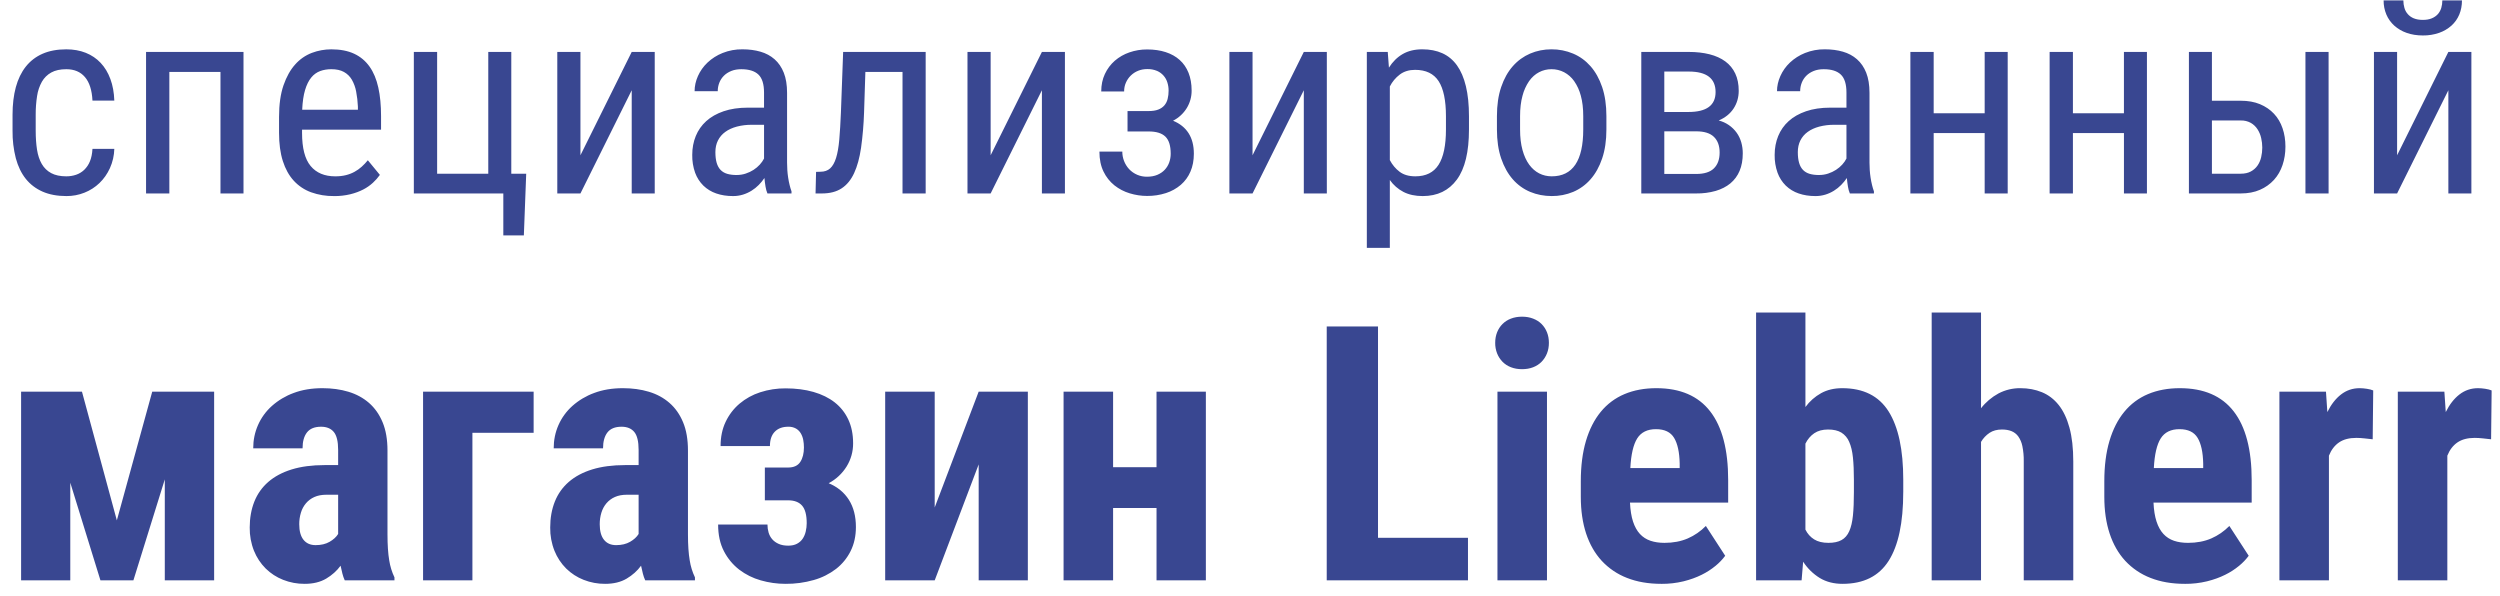
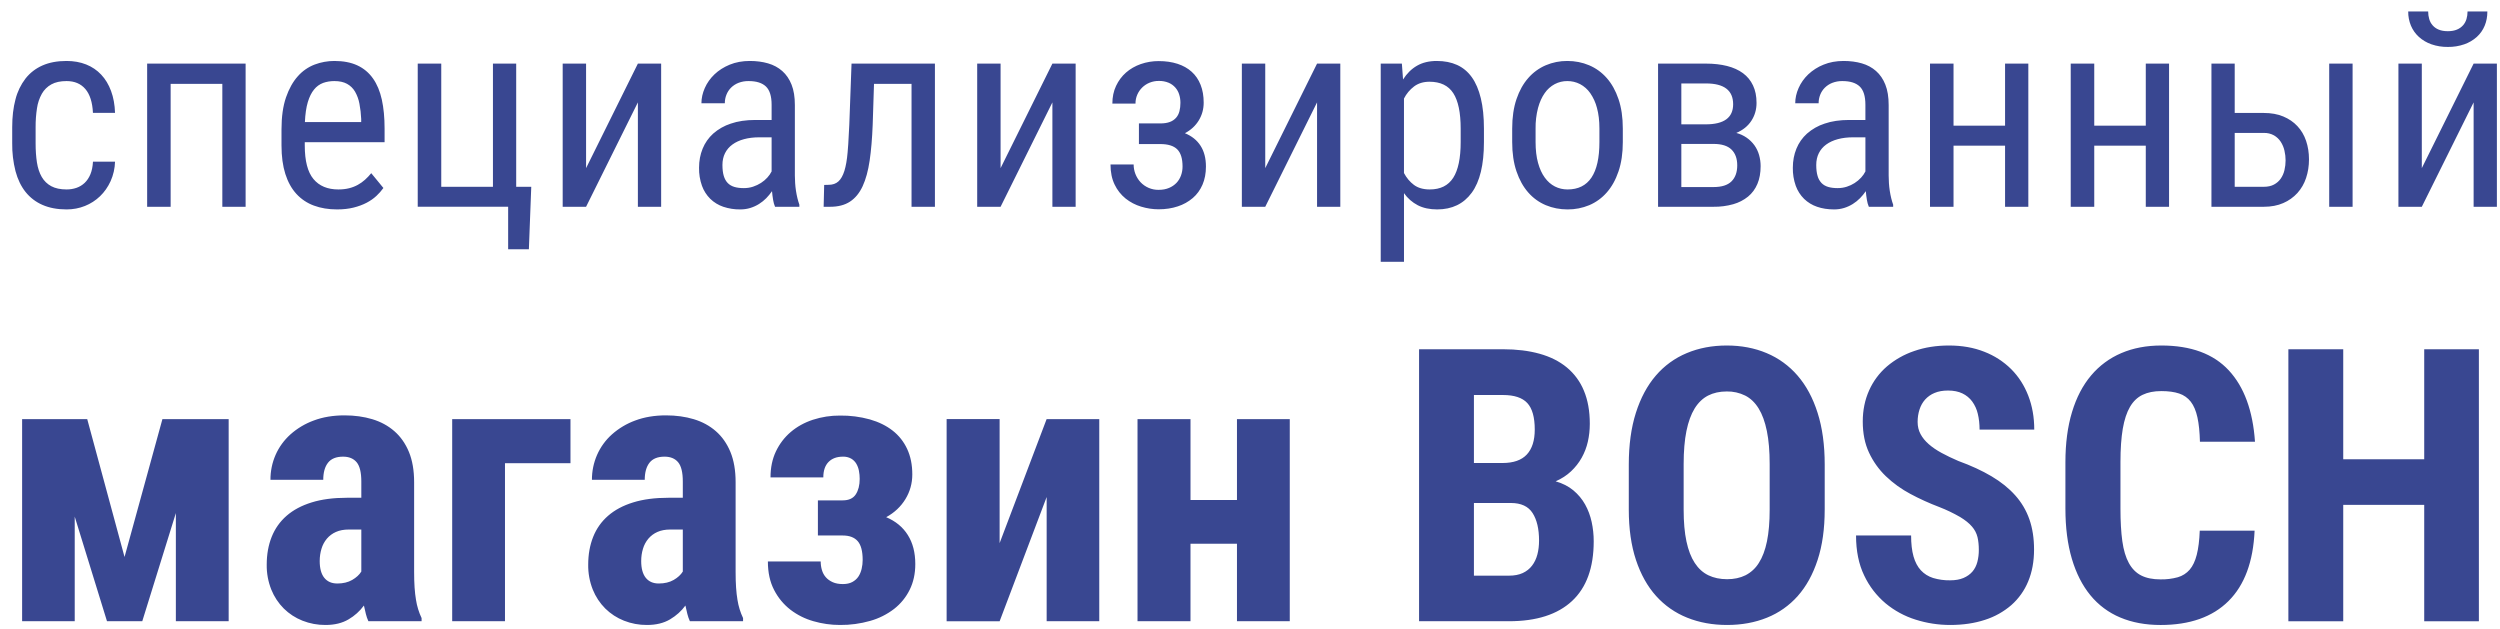
- <svg xmlns="http://www.w3.org/2000/svg" width="168" height="40">
-   <path fill="#394791" d="M4.465 11.849a2 2 0 0 0 .65-.106c.205-.07.387-.18.545-.33a1.64 1.64 0 0 0 .382-.57c.097-.232.154-.512.172-.84h1.468a3.379 3.379 0 0 1-.295 1.296c-.179.39-.413.724-.703 1.002-.29.279-.625.494-1.006.646a3.223 3.223 0 0 1-1.213.229c-.615 0-1.15-.1-1.604-.299-.454-.2-.83-.486-1.13-.861-.298-.375-.521-.835-.668-1.38a7.156 7.156 0 0 1-.22-1.855V7.71c0-.691.074-1.308.22-1.85.147-.542.37-1.002.668-1.38a2.908 2.908 0 0 1 1.125-.866c.452-.199.985-.299 1.6-.299.48 0 .916.078 1.305.233.39.156.724.381 1.002.677.279.296.497.658.655 1.086.158.427.246.91.264 1.45H6.214c-.035-.703-.204-1.23-.506-1.582-.301-.352-.719-.528-1.252-.528-.41 0-.747.074-1.01.22a1.636 1.636 0 0 0-.63.62 2.8 2.8 0 0 0-.324.962 7.802 7.802 0 0 0-.093 1.257v1.072c0 .469.03.892.088 1.27.059.378.166.7.321.967s.366.472.633.615c.267.144.608.216 1.024.216zM16.363 13h-1.547V4.835H11.38V13H9.815V3.49h6.548V13zm6.08.176a4.388 4.388 0 0 1-1.538-.255 2.946 2.946 0 0 1-1.165-.778c-.319-.349-.564-.79-.734-1.323-.17-.533-.254-1.163-.254-1.89V7.859c0-.837.1-1.545.298-2.122.2-.577.462-1.046.787-1.406a2.85 2.85 0 0 1 1.12-.778 3.7 3.7 0 0 1 1.31-.238c.598 0 1.108.099 1.53.295.421.196.767.485 1.037.866.27.38.465.85.588 1.406.124.557.185 1.198.185 1.925v.905h-5.309v.22c0 1.02.192 1.76.576 2.223.384.463.936.695 1.657.695.264 0 .5-.027.712-.08.21-.052.404-.127.58-.224.176-.096.337-.21.483-.342a3.88 3.88 0 0 0 .413-.435l.809.984a3.496 3.496 0 0 1-.466.527 2.94 2.94 0 0 1-.65.453c-.252.132-.54.239-.866.32a4.52 4.52 0 0 1-1.103.124zm-.176-8.526c-.27 0-.518.041-.747.123a1.39 1.39 0 0 0-.602.435c-.173.209-.312.488-.417.84-.106.351-.17.794-.194 1.327h3.744v-.21a6.853 6.853 0 0 0-.118-1.016 2.523 2.523 0 0 0-.29-.795 1.39 1.39 0 0 0-.532-.519c-.223-.123-.504-.185-.844-.185zm5.544-1.16h1.564v8.183h3.437V3.49h1.547v8.183h1.002l-.158 4.148h-1.38V13H27.81V3.49zm14.64 0h1.547V13h-1.547V6.065L39.006 13H37.45V3.49h1.556v6.944l3.445-6.944zM51.572 13a1.93 1.93 0 0 1-.127-.453 6.755 6.755 0 0 1-.075-.584c-.111.164-.239.32-.382.466a2.594 2.594 0 0 1-.484.386 2.48 2.48 0 0 1-.58.264 2.23 2.23 0 0 1-.663.097c-.416 0-.793-.059-1.13-.176a2.305 2.305 0 0 1-.865-.527 2.34 2.34 0 0 1-.554-.866 3.4 3.4 0 0 1-.193-1.2c0-.457.079-.879.237-1.265a2.73 2.73 0 0 1 .703-1.002c.31-.282.7-.503 1.169-.664.469-.161 1.014-.242 1.635-.242h1.08v-1.01c0-.569-.125-.973-.377-1.213-.252-.24-.636-.36-1.152-.36-.252 0-.476.039-.672.118-.196.08-.362.186-.496.32a1.364 1.364 0 0 0-.308.471c-.07.179-.106.368-.106.567h-1.555c0-.34.074-.678.224-1.015.15-.337.363-.639.641-.905a3.222 3.222 0 0 1 1.016-.646 3.479 3.479 0 0 1 1.336-.247c.439 0 .842.053 1.208.159.366.105.683.275.95.51.266.234.472.536.619.905.146.369.22.82.22 1.353v4.685c0 .158.005.325.017.5a5.97 5.97 0 0 0 .154 1.007 4.1 4.1 0 0 0 .127.426V13h-1.617zm-2.074-1.24c.217 0 .422-.031.615-.096.194-.064.37-.148.528-.25.158-.103.297-.22.417-.352.12-.132.215-.268.286-.409V8.386h-.818a3.87 3.87 0 0 0-1.015.123c-.302.082-.56.2-.773.356a1.574 1.574 0 0 0-.492.575c-.115.229-.172.49-.172.783 0 .287.03.528.088.725.059.196.147.354.264.474.117.12.265.207.444.26.178.052.388.079.628.079zm12.707-8.27V13h-1.556V4.835h-2.496l-.088 2.725a22.657 22.657 0 0 1-.202 2.373c-.1.68-.255 1.246-.466 1.7-.21.454-.49.796-.84 1.024-.348.229-.789.343-1.322.343h-.43l.035-1.45.298-.009c.264 0 .48-.075.646-.224.167-.15.3-.384.4-.703.1-.32.172-.731.216-1.235.044-.504.08-1.11.11-1.82l.149-4.069h5.546zm7.811 0h1.547V13h-1.547V6.065L66.571 13h-1.556V3.49h1.556v6.944l3.445-6.944zm10.062 2.593c0 .428-.109.82-.326 1.178a2.322 2.322 0 0 1-.923.852c.458.188.805.466 1.042.835.237.37.356.83.356 1.38 0 .451-.076.853-.229 1.204a2.432 2.432 0 0 1-.646.888 2.92 2.92 0 0 1-.997.554 4.01 4.01 0 0 1-1.275.193c-.392 0-.78-.059-1.164-.176a3.076 3.076 0 0 1-1.028-.536 2.66 2.66 0 0 1-.73-.923c-.184-.375-.277-.823-.277-1.345h1.538a1.733 1.733 0 0 0 .453 1.174 1.62 1.62 0 0 0 1.208.514c.264 0 .496-.042.695-.127.199-.085.365-.198.496-.339.132-.14.232-.305.3-.492.067-.188.1-.384.1-.589 0-.533-.118-.915-.356-1.147-.237-.231-.61-.347-1.12-.347H75.77V7.463h1.424c.252 0 .463-.032.633-.097.17-.064.307-.157.413-.277.105-.12.18-.265.224-.435a2.24 2.24 0 0 0 .066-.562c0-.188-.027-.368-.08-.54a1.24 1.24 0 0 0-.694-.787 1.62 1.62 0 0 0-.668-.123c-.217 0-.419.038-.606.114a1.506 1.506 0 0 0-.822.8c-.08.181-.119.378-.119.589h-1.538c0-.434.082-.825.246-1.174.164-.348.386-.644.664-.888a2.97 2.97 0 0 1 .98-.562 3.578 3.578 0 0 1 1.195-.198c.463 0 .88.06 1.248.18.37.12.683.296.94.528.259.231.456.52.594.865.138.346.207.742.207 1.187zm7.538-2.593h1.547V13h-1.547V6.065L84.171 13h-1.556V3.49h1.556v6.944l3.445-6.944zm11.099 5.212c0 1.506-.271 2.628-.813 3.366-.542.739-1.308 1.108-2.298 1.108-.499 0-.928-.093-1.288-.277a2.557 2.557 0 0 1-.919-.804v4.561h-1.546V3.49h1.406l.079 1.055c.252-.399.561-.703.927-.914.366-.211.804-.317 1.314-.317s.96.088 1.35.264c.389.176.716.447.98.813.263.366.464.834.601 1.402.138.568.207 1.242.207 2.021v.888zm-1.547-.888c0-1.066-.164-1.853-.492-2.36-.328-.506-.856-.76-1.582-.76-.405 0-.746.104-1.024.312a2.316 2.316 0 0 0-.673.805v4.948c.17.322.39.584.66.786.27.203.62.304 1.054.304.71 0 1.23-.258 1.56-.774.331-.515.497-1.306.497-2.373v-.888zm3.426-.008c0-.744.095-1.396.285-1.956.19-.56.451-1.027.782-1.402s.72-.657 1.165-.848c.445-.19.923-.286 1.433-.286a3.7 3.7 0 0 1 1.45.286c.451.19.842.473 1.173.848.331.375.592.843.782 1.402.19.56.286 1.212.286 1.956v.896c0 .738-.095 1.387-.286 1.947-.19.56-.45 1.027-.782 1.402a3.19 3.19 0 0 1-1.164.844 3.676 3.676 0 0 1-1.442.28c-.515 0-.997-.093-1.446-.28a3.181 3.181 0 0 1-1.169-.844c-.33-.375-.591-.843-.782-1.402-.19-.56-.285-1.209-.285-1.947v-.896zm1.555.896c0 .527.054.987.163 1.38.108.393.258.72.448.98s.415.457.672.589c.258.132.54.198.844.198 1.412 0 2.118-1.05 2.118-3.147v-.896c0-.522-.054-.979-.162-1.371a3.059 3.059 0 0 0-.449-.985 1.924 1.924 0 0 0-.676-.597 1.82 1.82 0 0 0-.848-.203c-.3 0-.578.068-.835.203-.258.134-.48.334-.668.597a3.12 3.12 0 0 0-.444.985c-.109.392-.163.85-.163 1.37v.897zM110.295 13V3.49h3.19c.516 0 .981.053 1.397.158.416.106.77.266 1.06.48.29.213.512.484.667.812.156.329.233.715.233 1.16 0 .44-.114.836-.342 1.187-.229.352-.563.621-1.002.809a2.142 2.142 0 0 1 1.208.826c.138.193.24.409.308.646.067.237.1.482.1.734 0 .45-.07.845-.214 1.182a2.18 2.18 0 0 1-.62.84c-.27.222-.598.39-.984.505a4.62 4.62 0 0 1-1.31.171h-3.691zm1.546-4.175v2.865h2.145c.539 0 .936-.126 1.19-.377.256-.252.383-.607.383-1.064 0-.451-.127-.801-.382-1.05-.255-.25-.652-.374-1.191-.374h-2.145zm0-1.3h1.626c1.213 0 1.82-.446 1.82-1.337 0-.92-.6-1.38-1.802-1.38h-1.644v2.716zM124.311 13a1.93 1.93 0 0 1-.128-.453 6.755 6.755 0 0 1-.074-.584c-.112.164-.239.32-.383.466a2.594 2.594 0 0 1-.483.386 2.48 2.48 0 0 1-.58.264 2.23 2.23 0 0 1-.664.097c-.416 0-.792-.059-1.129-.176a2.305 2.305 0 0 1-.866-.527 2.34 2.34 0 0 1-.553-.866 3.4 3.4 0 0 1-.194-1.2c0-.457.08-.879.238-1.265a2.73 2.73 0 0 1 .703-1.002c.31-.282.7-.503 1.169-.664.468-.161 1.013-.242 1.634-.242h1.081v-1.01c0-.569-.126-.973-.378-1.213-.251-.24-.635-.36-1.15-.36-.253 0-.477.039-.673.118-.197.08-.362.186-.497.32a1.364 1.364 0 0 0-.307.471c-.07.179-.106.368-.106.567h-1.556c0-.34.075-.678.225-1.015a2.83 2.83 0 0 1 .641-.905 3.222 3.222 0 0 1 1.015-.646 3.479 3.479 0 0 1 1.336-.247c.44 0 .843.053 1.209.159.366.105.682.275.949.51.267.234.473.536.62.905.146.369.22.82.22 1.353v4.685c0 .158.005.325.017.5a5.97 5.97 0 0 0 .154 1.007 4.1 4.1 0 0 0 .127.426V13h-1.617zm-2.074-1.24c.217 0 .422-.031.615-.096.193-.064.37-.148.527-.25.159-.103.298-.22.418-.352.12-.132.215-.268.285-.409V8.386h-.817a3.87 3.87 0 0 0-1.015.123c-.302.082-.56.2-.774.356a1.574 1.574 0 0 0-.492.575c-.114.229-.171.49-.171.783 0 .287.03.528.088.725.058.196.146.354.263.474.118.12.266.207.444.26.179.052.388.079.629.079zm12.68 1.24h-1.547V8.94h-3.427V13h-1.565V3.49h1.565v4.122h3.427V3.49h1.547V13zm9.358 0h-1.546V8.94H139.3V13h-1.565V3.49h1.565v4.122h3.428V3.49h1.546V13zm4.366-6.231h1.934c.492 0 .924.077 1.296.232.372.156.686.37.94.642.256.273.448.598.576.976.13.378.194.79.194 1.235 0 .439-.065.85-.194 1.234-.128.384-.32.717-.575.998a2.744 2.744 0 0 1-.94.668c-.373.164-.805.246-1.297.246h-3.48V3.49h1.546v3.28zm7.84 6.231h-1.555V3.49h1.555V13zm-7.84-4.904v3.577h1.934c.27 0 .497-.05.681-.15.185-.1.334-.231.448-.395.115-.164.197-.352.246-.563a2.82 2.82 0 0 0 0-1.292 1.817 1.817 0 0 0-.246-.588 1.33 1.33 0 0 0-.448-.427 1.325 1.325 0 0 0-.681-.162h-1.934zM164.53 3.49h1.547V13h-1.547V6.065L161.085 13h-1.556V3.49h1.556v6.944l3.445-6.944zm.914-3.463c0 .346-.06.662-.18.95-.12.287-.295.534-.523.742a2.48 2.48 0 0 1-.83.488 3.22 3.22 0 0 1-1.095.176c-.404 0-.769-.059-1.094-.176a2.452 2.452 0 0 1-.83-.488 2.123 2.123 0 0 1-.528-.742 2.385 2.385 0 0 1-.185-.95h1.327c0 .176.024.343.07.501a1.062 1.062 0 0 0 .628.703c.168.07.372.106.612.106.234 0 .435-.035.602-.106.167-.07.303-.165.409-.285.105-.12.181-.26.228-.418.047-.158.07-.325.07-.5h1.319zM7.852 34.97l2.378-8.649h4.16V39h-3.316v-6.785L8.964 39H6.75l-2.027-6.563V39H1.418V26.32h4.09l2.344 8.649zM23.168 39a2.536 2.536 0 0 1-.158-.451 12.168 12.168 0 0 1-.123-.533c-.25.343-.573.632-.967.867-.395.234-.877.351-1.447.351a3.86 3.86 0 0 1-1.448-.27 3.483 3.483 0 0 1-1.171-.76 3.549 3.549 0 0 1-.786-1.19 4.075 4.075 0 0 1-.287-1.565c0-.64.104-1.22.31-1.74.208-.52.52-.961.938-1.324.418-.364.942-.643 1.57-.838.63-.195 1.37-.293 2.221-.293h.903v-1.02c0-.57-.098-.972-.293-1.207-.196-.234-.48-.351-.856-.351-.43 0-.744.127-.943.38-.2.255-.299.612-.299 1.073h-3.316c0-.555.107-1.076.322-1.565a3.75 3.75 0 0 1 .932-1.283 4.548 4.548 0 0 1 1.464-.873c.57-.215 1.215-.322 1.934-.322.633 0 1.215.08 1.746.24.531.16.992.41 1.383.75.39.34.695.774.914 1.301.219.527.328 1.162.328 1.904v5.625c0 .367.01.694.03.979.019.285.048.543.087.773a4.137 4.137 0 0 0 .352 1.143V39h-3.34zm-1.957-2.367c.367 0 .68-.074.937-.223.258-.148.45-.324.575-.527v-2.637h-.785c-.313 0-.583.05-.81.152a1.581 1.581 0 0 0-.567.422 1.75 1.75 0 0 0-.34.633 2.6 2.6 0 0 0-.112.774c0 .46.096.81.287 1.048.192.239.463.358.815.358zm14.648-7.547h-4.113V39H28.43V26.32h7.43v2.766zM43.36 39a2.536 2.536 0 0 1-.158-.451 12.17 12.17 0 0 1-.123-.533c-.25.343-.572.632-.967.867-.394.234-.877.351-1.447.351a3.86 3.86 0 0 1-1.447-.27 3.488 3.488 0 0 1-1.172-.76 3.549 3.549 0 0 1-.785-1.19 4.074 4.074 0 0 1-.287-1.565c0-.64.103-1.22.31-1.74.207-.52.52-.961.938-1.324.418-.364.941-.643 1.57-.838.629-.195 1.37-.293 2.22-.293h.903v-1.02c0-.57-.098-.972-.293-1.207-.195-.234-.48-.351-.855-.351-.43 0-.745.127-.944.38-.199.255-.299.612-.299 1.073h-3.316c0-.555.107-1.076.322-1.565a3.75 3.75 0 0 1 .932-1.283 4.548 4.548 0 0 1 1.465-.873c.57-.215 1.215-.322 1.933-.322.633 0 1.215.08 1.746.24.532.16.993.41 1.383.75s.696.774.914 1.301c.22.527.328 1.162.328 1.904v5.625c0 .367.01.694.03.979.02.285.049.543.088.773a4.137 4.137 0 0 0 .352 1.143V39h-3.34zm-1.957-2.367c.368 0 .68-.074.938-.223.258-.148.45-.324.574-.527v-2.637h-.785c-.313 0-.582.05-.809.152a1.581 1.581 0 0 0-.568.422c-.152.18-.266.39-.34.633-.074.242-.111.5-.111.774 0 .46.095.81.287 1.048.191.239.463.358.814.358zm11.555-5.215c.383 0 .656-.125.82-.375.164-.25.246-.574.246-.973 0-.172-.015-.34-.046-.504a1.38 1.38 0 0 0-.164-.445.91.91 0 0 0-.323-.322 1 1 0 0 0-.521-.123c-.383 0-.684.111-.903.334-.218.222-.328.545-.328.967h-3.316c0-.61.113-1.153.34-1.63.226-.476.537-.882.931-1.218a4.105 4.105 0 0 1 1.389-.768 5.414 5.414 0 0 1 1.711-.263c.687 0 1.31.08 1.87.24.558.16 1.034.394 1.429.703.394.309.699.693.914 1.154.215.461.322.992.322 1.594a2.92 2.92 0 0 1-.433 1.553 3.15 3.15 0 0 1-1.208 1.13c.594.25 1.047.624 1.36 1.12.312.496.469 1.103.469 1.822 0 .602-.118 1.139-.352 1.611a3.47 3.47 0 0 1-.978 1.202 4.434 4.434 0 0 1-1.5.75 6.7 6.7 0 0 1-1.905.257A5.967 5.967 0 0 1 51.123 39a4.301 4.301 0 0 1-1.447-.72 3.695 3.695 0 0 1-1.026-1.237c-.261-.5-.392-1.098-.392-1.793h3.316c0 .188.026.367.076.54.051.17.133.321.246.45.114.13.258.233.434.31.176.079.389.118.639.118.234 0 .431-.043.592-.129.16-.086.287-.2.38-.34.094-.14.163-.303.205-.486.043-.184.065-.37.065-.557 0-.547-.104-.94-.31-1.177-.208-.239-.522-.358-.944-.358h-1.559v-2.203h1.559zm12.809-5.098h3.304V39h-3.304v-7.793L62.812 39h-3.328V26.32h3.328v7.782l2.954-7.782zM81.036 39h-3.317v-4.863H74.8V39h-3.328V26.32H74.8v5.075h2.918V26.32h3.316V39zm11.566-2.86h6.046V39h-9.492V21.937h3.446v14.204zM103.957 39h-3.328V26.32h3.328V39zm-3.48-15.96c0-.259.043-.495.128-.71.086-.215.207-.4.364-.557a1.61 1.61 0 0 1 .568-.363c.223-.086.47-.129.744-.129s.522.043.744.13c.223.085.412.206.569.362.156.157.277.342.363.557.086.215.129.451.129.71 0 .257-.043.493-.129.708a1.7 1.7 0 0 1-.363.563c-.157.16-.346.283-.569.369-.222.086-.47.129-.744.129-.273 0-.521-.043-.744-.13a1.574 1.574 0 0 1-.568-.368 1.7 1.7 0 0 1-.364-.563 1.892 1.892 0 0 1-.128-.709zm11.168 16.194c-.868 0-1.637-.132-2.31-.398a4.547 4.547 0 0 1-1.698-1.148c-.461-.5-.81-1.112-1.05-1.834-.237-.723-.357-1.545-.357-2.467v-1.043c0-1.032.116-1.936.346-2.713.23-.777.563-1.43.996-1.957a4.098 4.098 0 0 1 1.594-1.19c.629-.265 1.342-.398 2.139-.398 1.61 0 2.816.52 3.62 1.559.805 1.039 1.208 2.578 1.208 4.617v1.511h-6.598c.024.508.092.934.205 1.278.114.344.268.62.463.832.195.21.432.363.71.457.276.094.59.14.942.14.586 0 1.108-.1 1.565-.298a3.84 3.84 0 0 0 1.213-.838l1.3 2.004a3.812 3.812 0 0 1-.644.673 4.78 4.78 0 0 1-.937.604c-.36.18-.766.326-1.22.44a6.13 6.13 0 0 1-1.487.17zm-.364-10.394c-.578 0-.998.207-1.26.62-.261.415-.416 1.08-.462 1.993h3.316v-.305c-.016-.757-.14-1.332-.375-1.722-.234-.39-.64-.586-1.219-.586zm16.617 4.23c0 2.055-.328 3.596-.984 4.623-.656 1.028-1.687 1.541-3.094 1.541-.586 0-1.095-.13-1.529-.392a3.556 3.556 0 0 1-1.12-1.096L121.067 39h-3.058V21h3.316v6.352a3.27 3.27 0 0 1 1.055-.932c.406-.223.879-.334 1.418-.334 1.422 0 2.46.521 3.117 1.564.656 1.043.984 2.573.984 4.588v.832zm-3.316-.832c0-.57-.021-1.066-.064-1.488-.043-.422-.127-.773-.252-1.055a1.34 1.34 0 0 0-.528-.627c-.226-.136-.523-.205-.89-.205-.375 0-.686.084-.932.252-.246.168-.443.4-.592.698v5.777c.14.281.336.5.586.656.25.156.57.234.961.234.36 0 .652-.062.879-.187.227-.125.4-.324.521-.598.122-.273.204-.625.247-1.054.043-.43.064-.953.064-1.57v-.833zm8.543-4.804a3.78 3.78 0 0 1 1.178-.997 3.087 3.087 0 0 1 1.47-.351c.524 0 1.004.09 1.442.27.437.18.812.464 1.125.855.312.39.555.898.726 1.523.172.625.258 1.387.258 2.286V39h-3.328v-8.004a4.67 4.67 0 0 0-.094-1.02 1.699 1.699 0 0 0-.28-.656 1.05 1.05 0 0 0-.458-.351c-.18-.07-.39-.106-.633-.106-.328 0-.605.074-.832.223a1.874 1.874 0 0 0-.574.61V39h-3.316V21h3.316v6.434zm13.7 11.8c-.868 0-1.637-.132-2.31-.398a4.547 4.547 0 0 1-1.699-1.148c-.46-.5-.81-1.112-1.048-1.834-.239-.723-.358-1.545-.358-2.467v-1.043c0-1.032.115-1.936.346-2.713.23-.777.562-1.43.996-1.957a4.098 4.098 0 0 1 1.594-1.19c.629-.265 1.341-.398 2.138-.398 1.61 0 2.817.52 3.621 1.559.805 1.039 1.208 2.578 1.208 4.617v1.511h-6.598c.023.508.092.934.205 1.278.113.344.267.62.463.832.195.21.431.363.709.457.277.094.592.14.943.14.586 0 1.108-.1 1.565-.298.457-.2.86-.479 1.213-.838l1.3 2.004a3.812 3.812 0 0 1-.644.673 4.78 4.78 0 0 1-.938.604c-.36.18-.765.326-1.219.44a6.13 6.13 0 0 1-1.488.17zm-.364-10.394c-.578 0-.998.207-1.26.62-.262.415-.416 1.08-.463 1.993h3.317v-.305c-.016-.757-.14-1.332-.375-1.722-.235-.39-.64-.586-1.22-.586zm12.984.68l-.545-.06a5.234 5.234 0 0 0-.556-.034c-.477 0-.864.101-1.16.304-.297.204-.524.5-.68.891V39h-3.328V26.32h3.129l.093 1.371c.25-.507.557-.902.92-1.183.364-.281.78-.422 1.248-.422.149 0 .311.014.487.041.176.027.318.064.427.111l-.035 3.282zm7.957 0l-.545-.06a5.234 5.234 0 0 0-.556-.034c-.477 0-.863.101-1.16.304-.297.204-.524.5-.68.891V39h-3.328V26.32h3.129l.093 1.371c.25-.507.557-.902.92-1.183.364-.281.78-.422 1.248-.422.149 0 .311.014.487.041.176.027.318.064.428.111l-.036 3.282z" />
+ <svg xmlns="http://www.w3.org/2000/svg" width="163" height="41">
+   <path fill="#394791" d="M4.347 12.352c.224 0 .437-.035.638-.104.2-.069.379-.177.534-.323.155-.147.28-.334.375-.561.095-.227.15-.502.168-.824H7.5a3.32 3.32 0 0 1-.289 1.272c-.175.383-.405.71-.69.984a3.042 3.042 0 0 1-.986.634c-.373.15-.77.224-1.189.224-.603 0-1.127-.097-1.573-.293a2.862 2.862 0 0 1-1.107-.845c-.293-.368-.511-.82-.655-1.355a7.033 7.033 0 0 1-.215-1.82V8.288c0-.678.072-1.284.215-1.816a3.72 3.72 0 0 1 .655-1.354c.293-.371.66-.654 1.103-.85.443-.196.965-.293 1.569-.293.47 0 .897.076 1.28.228.381.153.709.374.981.665.273.29.487.645.642 1.065.156.42.242.894.259 1.424H6.06c-.034-.69-.199-1.208-.495-1.553-.295-.345-.705-.518-1.227-.518-.403 0-.733.072-.991.216a1.605 1.605 0 0 0-.617.608 2.75 2.75 0 0 0-.318.945 7.7 7.7 0 0 0-.09 1.233v1.053c0 .46.028.875.085 1.246.058.371.163.688.315.95.152.261.359.462.62.603.262.141.596.212 1.004.212zm11.666 1.13h-1.517V5.467h-3.37v8.015H9.594V4.147h6.42v9.335zm5.96.172c-.557 0-1.06-.083-1.508-.25a2.888 2.888 0 0 1-1.141-.763c-.313-.343-.553-.775-.72-1.299-.166-.523-.25-1.141-.25-1.855V8.435c0-.823.098-1.517.293-2.084.196-.566.453-1.026.772-1.38a2.789 2.789 0 0 1 1.098-.763 3.624 3.624 0 0 1 1.284-.233c.586 0 1.086.096 1.5.289.413.192.752.476 1.016.85.265.373.457.833.578 1.38.12.546.18 1.176.18 1.89v.888h-5.204v.215c0 1.001.188 1.729.564 2.183.377.455.918.682 1.625.682.258 0 .49-.026.698-.078a2.37 2.37 0 0 0 .568-.22c.173-.095.33-.207.474-.336a3.82 3.82 0 0 0 .405-.427l.793.966a3.43 3.43 0 0 1-.457.517c-.178.167-.39.315-.637.445s-.53.234-.85.315c-.318.08-.678.12-1.08.12zm-.172-8.368c-.264 0-.508.04-.732.12a1.367 1.367 0 0 0-.59.428c-.17.204-.306.479-.41.824-.103.345-.166.779-.19 1.302h3.671v-.207a6.735 6.735 0 0 0-.116-.996 2.478 2.478 0 0 0-.284-.78 1.364 1.364 0 0 0-.522-.51c-.218-.12-.494-.181-.827-.181zm5.435-1.139h1.534v8.032h3.37V4.147h1.516v8.032h.982l-.155 4.072h-1.352v-2.77h-5.895V4.148zm14.354 0h1.517v9.335H41.59V6.675l-3.378 6.807h-1.525V4.147h1.525v6.816l3.378-6.816zm8.943 9.335a1.896 1.896 0 0 1-.125-.444 6.638 6.638 0 0 1-.073-.574 3.3 3.3 0 0 1-.375.457c-.141.144-.299.27-.474.38a2.43 2.43 0 0 1-.569.259c-.204.063-.42.094-.65.094a3.36 3.36 0 0 1-1.108-.172 2.26 2.26 0 0 1-.849-.518 2.298 2.298 0 0 1-.542-.85 3.342 3.342 0 0 1-.19-1.177c0-.449.078-.863.233-1.242a2.68 2.68 0 0 1 .689-.984 3.26 3.26 0 0 1 1.146-.651c.46-.159.994-.238 1.603-.238h1.06V6.83c0-.558-.124-.954-.37-1.19-.248-.236-.624-.354-1.13-.354a1.75 1.75 0 0 0-.659.116 1.439 1.439 0 0 0-.487.315 1.339 1.339 0 0 0-.301.462c-.07.175-.104.36-.104.556h-1.525c0-.333.073-.665.22-.996.146-.33.356-.627.629-.889.273-.261.605-.473.995-.634.39-.16.827-.241 1.31-.241.43 0 .826.051 1.185.155.359.103.67.27.93.5.262.23.464.527.608.889.144.362.215.805.215 1.329v4.598c0 .155.006.319.018.492a5.867 5.867 0 0 0 .15.987c.038.153.08.292.125.419v.138h-1.585zm-2.034-1.217c.213 0 .414-.031.603-.094.19-.064.362-.146.517-.246.156-.101.292-.216.41-.345a1.78 1.78 0 0 0 .28-.402V8.953h-.802c-.367 0-.699.04-.995.12-.296.08-.549.197-.758.35-.21.152-.37.34-.483.565-.112.224-.168.48-.168.768 0 .281.029.519.086.711.058.193.144.348.259.466.115.118.26.203.435.255.175.052.38.077.616.077zm12.458-8.118v9.335h-1.525V5.467h-2.447l-.086 2.675c-.035.885-.1 1.662-.198 2.329-.098.667-.25 1.224-.457 1.67-.207.445-.481.78-.823 1.004-.342.225-.774.337-1.297.337h-.422l.034-1.424.293-.008c.259 0 .47-.074.634-.22.163-.147.294-.377.392-.69.097-.314.168-.718.21-1.213l.041-.528c.026-.374.048-.793.068-1.257l.146-3.995h5.437zm7.659 0h1.516v9.335h-1.516V6.675l-3.378 6.807h-1.525V4.147h1.525v6.816l3.378-6.816zm9.864 2.545c0 .42-.106.805-.318 1.156-.213.351-.515.63-.905.837.448.184.788.457 1.02.82.234.362.35.814.35 1.354 0 .443-.075.837-.224 1.182-.15.345-.36.636-.634.871a2.862 2.862 0 0 1-.978.544c-.379.127-.795.19-1.25.19-.384 0-.765-.058-1.14-.173a3.015 3.015 0 0 1-1.009-.526 2.61 2.61 0 0 1-.715-.906c-.181-.368-.272-.808-.272-1.32h1.508a1.703 1.703 0 0 0 .444 1.152 1.588 1.588 0 0 0 1.185.505c.258 0 .485-.042.68-.126a1.42 1.42 0 0 0 .488-.332c.129-.138.226-.299.293-.483a1.7 1.7 0 0 0 .099-.578c0-.523-.117-.898-.35-1.126-.232-.227-.598-.34-1.098-.34h-1.396V8.047h1.396c.247 0 .454-.032.62-.095a.998.998 0 0 0 .405-.272c.104-.118.177-.26.22-.427.043-.167.065-.35.065-.552 0-.184-.026-.361-.078-.53a1.215 1.215 0 0 0-.68-.772 1.586 1.586 0 0 0-.655-.122 1.56 1.56 0 0 0-.595.113 1.476 1.476 0 0 0-.806.785 1.433 1.433 0 0 0-.116.578h-1.508c0-.426.08-.81.241-1.152.161-.342.378-.633.65-.871.274-.24.594-.423.962-.553a3.51 3.51 0 0 1 1.172-.194c.453 0 .861.06 1.223.177.362.118.67.29.922.518.253.227.447.51.582.85.135.339.202.727.202 1.164zm7.392-2.545h1.516v9.335h-1.516V6.675l-3.378 6.807h-1.525V4.147h1.525v6.816l3.378-6.816zm10.881 5.116c0 1.478-.266 2.58-.797 3.304-.531.725-1.283 1.087-2.253 1.087-.489 0-.91-.09-1.263-.271a2.508 2.508 0 0 1-.9-.79v4.478h-1.517V4.147h1.379l.077 1.035c.247-.39.55-.69.91-.897.358-.207.788-.31 1.288-.31s.94.086 1.322.258c.382.173.703.439.961.798.259.36.455.819.59 1.377.135.557.203 1.219.203 1.984v.871zm-1.517-.871c0-1.047-.16-1.82-.482-2.317-.322-.497-.839-.746-1.551-.746-.397 0-.731.102-1.004.306a2.272 2.272 0 0 0-.66.79v4.857c.167.316.383.574.647.772.264.198.609.298 1.034.298.695 0 1.205-.253 1.53-.76.324-.506.486-1.282.486-2.329v-.871zm3.359-.009c0-.73.093-1.37.28-1.92.187-.549.442-1.007.767-1.375a3.173 3.173 0 0 1 1.142-.833 3.53 3.53 0 0 1 1.404-.28c.506 0 .98.093 1.422.28.442.187.826.464 1.15.833.325.368.58.826.767 1.376.187.549.28 1.189.28 1.92v.88c0 .724-.093 1.36-.28 1.91-.186.55-.442 1.008-.767 1.376a3.128 3.128 0 0 1-1.141.828 3.6 3.6 0 0 1-1.413.276c-.506 0-.979-.092-1.418-.276a3.12 3.12 0 0 1-1.146-.828c-.325-.368-.58-.827-.767-1.376-.187-.55-.28-1.186-.28-1.91v-.88zm1.525.88c0 .518.053.97.16 1.355.106.385.252.706.44.962.186.256.405.448.658.578.253.129.529.194.828.194 1.384 0 2.076-1.03 2.076-3.089v-.88c0-.512-.053-.96-.16-1.346a3.004 3.004 0 0 0-.439-.966 1.887 1.887 0 0 0-.663-.587 1.783 1.783 0 0 0-.832-.198 1.74 1.74 0 0 0-.818.198 1.862 1.862 0 0 0-.655.587c-.184.259-.33.581-.435.966a5.06 5.06 0 0 0-.16 1.346v.88zm7.986 4.219V4.147h3.128c.506 0 .962.052 1.37.155.408.104.754.26 1.039.47.284.21.502.477.654.799.153.322.229.701.229 1.138 0 .432-.112.82-.336 1.165-.224.345-.552.61-.983.794a2.11 2.11 0 0 1 1.185.81c.135.19.236.402.302.635.066.233.099.473.099.72 0 .443-.07.83-.211 1.16-.14.331-.343.606-.608.825a2.691 2.691 0 0 1-.965.496 4.53 4.53 0 0 1-1.284.168h-3.619zm1.517-4.098v2.812h2.102c.529 0 .918-.123 1.168-.37.25-.248.375-.596.375-1.044 0-.443-.125-.787-.375-1.031-.25-.245-.64-.367-1.168-.367h-2.102zm0-1.277h1.594c1.189 0 1.784-.437 1.784-1.311 0-.903-.59-1.355-1.767-1.355h-1.611v2.666zm12.225 5.375a1.896 1.896 0 0 1-.125-.444 6.639 6.639 0 0 1-.073-.574 3.3 3.3 0 0 1-.375.457 2.55 2.55 0 0 1-.474.38 2.43 2.43 0 0 1-.568.259 2.194 2.194 0 0 1-.651.094c-.408 0-.777-.057-1.107-.172a2.26 2.26 0 0 1-.85-.518 2.298 2.298 0 0 1-.542-.85 3.342 3.342 0 0 1-.19-1.177c0-.449.078-.863.233-1.242a2.68 2.68 0 0 1 .69-.984 3.26 3.26 0 0 1 1.146-.651c.46-.159.993-.238 1.602-.238h1.06V6.83c0-.558-.123-.954-.37-1.19s-.624-.354-1.13-.354a1.75 1.75 0 0 0-.658.116 1.439 1.439 0 0 0-.487.315 1.339 1.339 0 0 0-.302.462 1.5 1.5 0 0 0-.103.556h-1.525c0-.333.073-.665.22-.996.146-.33.355-.627.628-.889a3.17 3.17 0 0 1 .996-.634c.39-.16.827-.241 1.31-.241.43 0 .825.051 1.184.155.36.103.67.27.93.5.262.23.465.527.608.889.144.362.216.805.216 1.329v4.598c0 .155.006.319.017.492a5.867 5.867 0 0 0 .15.987c.038.153.08.292.126.419v.138h-1.586zm-2.033-1.217c.212 0 .413-.031.603-.094a2.154 2.154 0 0 0 .927-.591 1.78 1.78 0 0 0 .28-.402V8.953h-.802c-.368 0-.7.04-.995.12-.296.08-.55.197-.759.35-.21.152-.37.34-.482.565-.112.224-.168.48-.168.768 0 .281.028.519.086.711a1.1 1.1 0 0 0 .258.466c.115.118.26.203.436.255.175.052.38.077.616.077zm12.432 1.217h-1.517V9.496h-3.36v3.986h-1.534V4.147h1.534v4.046h3.36V4.147h1.517v9.335zm9.175 0h-1.517V9.496h-3.36v3.986h-1.534V4.147h1.534v4.046h3.36V4.147h1.517v9.335zm4.28-6.117h1.896c.483 0 .907.076 1.271.229.365.152.673.362.922.63.25.267.439.586.565.957.126.371.19.775.19 1.212 0 .432-.064.836-.19 1.212a2.736 2.736 0 0 1-.565.98 2.69 2.69 0 0 1-.922.655c-.364.161-.788.242-1.27.242h-3.413V4.147h1.517v3.218zm7.687 6.117h-1.525V4.147h1.525v9.335zm-7.686-4.814v3.511h1.895c.265 0 .487-.049.668-.147.181-.097.328-.227.44-.388a1.6 1.6 0 0 0 .241-.552 2.772 2.772 0 0 0 0-1.268 1.785 1.785 0 0 0-.241-.578 1.304 1.304 0 0 0-.44-.419 1.298 1.298 0 0 0-.668-.16h-1.895zm15.577-4.52h1.517v9.334h-1.517V6.675l-3.378 6.807h-1.525V4.147h1.525v6.816l3.378-6.816zm.896-3.4c0 .34-.058.65-.176.932a2.037 2.037 0 0 1-.513.729 2.403 2.403 0 0 1-.814.479 3.145 3.145 0 0 1-1.073.172 3.15 3.15 0 0 1-1.073-.172 2.403 2.403 0 0 1-.814-.48 2.084 2.084 0 0 1-.517-.728 2.343 2.343 0 0 1-.181-.932h1.301c0 .173.023.337.069.492a1.041 1.041 0 0 0 .616.69c.164.069.363.104.599.104.23 0 .426-.035.59-.104a1.07 1.07 0 0 0 .4-.28c.104-.118.179-.255.225-.41.046-.155.069-.32.069-.492h1.292zM8.12 36.315l2.47-8.989h4.319v13.178h-3.443v-7.052l-2.19 7.052h-2.3l-2.104-6.82v6.82h-3.43V27.326h4.245l2.433 8.989zm15.9 4.19a2.637 2.637 0 0 1-.164-.47 12.66 12.66 0 0 1-.128-.554 3.31 3.31 0 0 1-1.003.902c-.41.243-.91.365-1.503.365a4.003 4.003 0 0 1-1.502-.28 3.625 3.625 0 0 1-1.217-.792 3.689 3.689 0 0 1-.815-1.236 4.24 4.24 0 0 1-.298-1.626c0-.666.108-1.269.323-1.809.215-.54.54-.998.973-1.376.434-.378.977-.668 1.63-.87.653-.204 1.421-.305 2.305-.305h.937v-1.06c0-.593-.101-1.01-.304-1.254-.203-.244-.499-.366-.888-.366-.446 0-.773.132-.98.396-.206.264-.31.635-.31 1.114h-3.442a4 4 0 0 1 .334-1.626c.223-.507.546-.952.967-1.333a4.72 4.72 0 0 1 1.521-.908c.592-.223 1.261-.335 2.007-.335.657 0 1.261.084 1.813.25.551.167 1.03.426 1.435.78.406.353.722.804.95 1.352.226.548.34 1.207.34 1.979v5.846c0 .382.01.72.03 1.017.02.296.051.564.092.804a4.303 4.303 0 0 0 .365 1.188v.206H24.02zm-2.031-2.46c.381 0 .705-.078.973-.232.268-.155.466-.337.596-.548v-2.74h-.815c-.324 0-.604.052-.84.158a1.641 1.641 0 0 0-.59.438 1.836 1.836 0 0 0-.352.658c-.077.251-.116.52-.116.804 0 .479.1.842.298 1.09.2.247.48.371.846.371zM37.195 30.2h-4.27v10.304h-3.442V27.326h7.712V30.2zm7.786 10.304a2.637 2.637 0 0 1-.164-.468 12.66 12.66 0 0 1-.128-.555c-.26.358-.594.658-1.003.902-.41.243-.91.365-1.503.365a4.003 4.003 0 0 1-1.502-.28 3.625 3.625 0 0 1-1.217-.792 3.689 3.689 0 0 1-.815-1.236 4.24 4.24 0 0 1-.298-1.626c0-.666.108-1.269.323-1.809.214-.54.539-.998.973-1.376.434-.378.977-.668 1.63-.87.653-.204 1.421-.305 2.305-.305h.937v-1.06c0-.593-.101-1.01-.304-1.254-.203-.244-.499-.366-.888-.366-.446 0-.773.132-.98.396-.206.264-.31.635-.31 1.114h-3.443a4 4 0 0 1 .335-1.626 3.89 3.89 0 0 1 .967-1.333 4.72 4.72 0 0 1 1.52-.908c.593-.223 1.262-.335 2.008-.335.657 0 1.261.084 1.813.25.551.167 1.03.426 1.435.78.406.353.722.804.95 1.352.226.548.34 1.207.34 1.979v5.846c0 .382.01.72.03 1.017.02.296.05.564.091.804a4.303 4.303 0 0 0 .365 1.188v.206h-3.467zm-2.031-2.46c.38 0 .705-.077.973-.231.268-.155.466-.337.596-.548v-2.74h-.815c-.324 0-.604.052-.84.158a1.641 1.641 0 0 0-.59.438 1.836 1.836 0 0 0-.352.658c-.077.251-.116.52-.116.804 0 .479.1.842.298 1.09.199.247.48.371.846.371zm11.995-5.42c.397 0 .68-.13.851-.39.17-.26.256-.596.256-1.01 0-.18-.017-.354-.049-.524a1.435 1.435 0 0 0-.17-.463.945.945 0 0 0-.335-.335 1.038 1.038 0 0 0-.541-.128c-.398 0-.71.116-.937.347-.227.232-.34.567-.34 1.005h-3.443c0-.633.117-1.198.352-1.693.236-.495.558-.917.968-1.267.41-.349.89-.615 1.441-.797a5.614 5.614 0 0 1 1.776-.274 7 7 0 0 1 1.94.25c.58.166 1.075.41 1.485.73.41.32.726.72.949 1.2.223.479.334 1.031.334 1.656 0 .585-.15 1.123-.45 1.614-.3.491-.718.883-1.253 1.175.617.26 1.087.648 1.411 1.164.325.515.487 1.146.487 1.893 0 .626-.122 1.184-.365 1.675a3.604 3.604 0 0 1-1.016 1.249 4.6 4.6 0 0 1-1.557.78 6.948 6.948 0 0 1-1.977.267 6.188 6.188 0 0 1-1.721-.244 4.463 4.463 0 0 1-1.503-.749 3.84 3.84 0 0 1-1.064-1.285c-.272-.52-.408-1.14-.408-1.863h3.443c0 .195.027.382.08.56.052.179.137.335.255.47.117.133.267.24.45.322.182.081.403.122.663.122.243 0 .448-.045.614-.134.166-.09.298-.207.396-.353.097-.147.168-.315.212-.506.045-.19.067-.384.067-.578 0-.569-.107-.977-.322-1.225-.215-.247-.541-.371-.98-.371h-1.617v-2.29h1.618zm13.296-5.298h3.431v13.178h-3.43v-8.099l-3.066 8.1H61.72v-13.18h3.455v8.087l3.065-8.087zm15.852 13.178H80.65V35.45h-3.03v5.054h-3.454V27.326h3.455V32.6h3.029v-5.274h3.443v13.178zm8.43 0V22.771h5.475c.884 0 1.676.097 2.378.292.702.195 1.296.493 1.782.895a3.87 3.87 0 0 1 1.113 1.517c.256.609.384 1.327.384 2.156 0 .406-.043.795-.128 1.169a3.893 3.893 0 0 1-.402 1.047c-.182.325-.413.62-.693.883-.28.264-.614.481-1.004.652.454.13.84.327 1.156.59.316.265.572.571.766.92.195.35.337.729.426 1.139.09.41.134.83.134 1.26 0 1.722-.472 3.021-1.417 3.898-.945.877-2.314 1.315-4.106 1.315h-5.864zm3.577-7.71v4.739h2.287c.349 0 .647-.057.894-.17.247-.115.45-.275.608-.482.159-.207.274-.449.347-.725.073-.276.11-.58.11-.913 0-.755-.14-1.352-.42-1.79-.28-.439-.752-.658-1.417-.658h-2.41zm0-2.606h1.861c.714 0 1.243-.184 1.588-.554.344-.37.517-.911.517-1.626 0-.804-.162-1.38-.487-1.73-.324-.349-.851-.523-1.581-.523H96.1v4.433zm22.87 3.045c0 1.243-.153 2.335-.462 3.277-.308.941-.74 1.725-1.295 2.35a5.315 5.315 0 0 1-2.007 1.413c-.783.317-1.649.475-2.598.475-.949 0-1.816-.158-2.603-.475a5.412 5.412 0 0 1-2.026-1.413c-.563-.625-1.001-1.409-1.314-2.35-.312-.942-.468-2.034-.468-3.277v-2.947c0-1.275.154-2.398.462-3.368.309-.97.742-1.78 1.302-2.43a5.36 5.36 0 0 1 2.02-1.467c.786-.33 1.654-.494 2.603-.494.949 0 1.815.165 2.597.494a5.424 5.424 0 0 1 2.02 1.467c.563.65 1 1.46 1.307 2.43.309.97.463 2.093.463 3.368v2.947zm-3.588-2.972c0-.844-.06-1.565-.183-2.162-.121-.596-.3-1.086-.535-1.467-.235-.382-.527-.662-.876-.84a2.605 2.605 0 0 0-1.204-.269c-.462 0-.868.09-1.217.268-.348.18-.64.46-.876.84-.235.382-.413.872-.535 1.468-.121.597-.182 1.318-.182 2.162v2.972c0 .804.06 1.492.182 2.065.122.572.302 1.041.542 1.406.239.366.535.634.888.804.352.17.76.256 1.222.256.454 0 .854-.085 1.198-.256a2.19 2.19 0 0 0 .87-.804c.236-.365.412-.834.53-1.406.117-.573.176-1.26.176-2.065v-2.972zm13.637 5.59c0-.308-.028-.584-.085-.827a1.633 1.633 0 0 0-.359-.689c-.182-.215-.442-.424-.778-.627a9.84 9.84 0 0 0-1.345-.645c-.665-.252-1.3-.54-1.904-.865a7.151 7.151 0 0 1-1.593-1.151 5.15 5.15 0 0 1-1.095-1.535c-.272-.58-.408-1.256-.408-2.028 0-.738.138-1.414.414-2.028a4.451 4.451 0 0 1 1.162-1.565 5.427 5.427 0 0 1 1.776-1.004c.685-.24 1.442-.36 2.269-.36.851 0 1.62.136 2.305.408a5.1 5.1 0 0 1 1.752 1.133c.482.483.853 1.06 1.113 1.73.26.67.39 1.406.39 2.21h-3.565c0-.373-.039-.716-.116-1.029a2.218 2.218 0 0 0-.365-.804 1.716 1.716 0 0 0-.638-.524c-.26-.125-.572-.188-.937-.188-.34 0-.635.052-.882.158a1.7 1.7 0 0 0-.614.432c-.163.183-.284.4-.365.652-.081.252-.122.52-.122.804 0 .292.063.556.189.791.125.236.304.455.535.658.231.203.51.394.84.573.328.178.69.353 1.088.523.827.3 1.55.634 2.165.999.617.365 1.132.78 1.545 1.242.414.463.722.985.925 1.565.203.581.304 1.237.304 1.967 0 .78-.128 1.474-.383 2.083a4.174 4.174 0 0 1-1.095 1.54 4.9 4.9 0 0 1-1.721.963c-.673.223-1.432.335-2.275.335a7.44 7.44 0 0 1-2.245-.347 5.736 5.736 0 0 1-1.964-1.066 5.343 5.343 0 0 1-1.393-1.815c-.353-.73-.53-1.6-.53-2.606h3.59c0 .536.052.99.157 1.364.106.374.266.676.48.907.216.232.481.398.798.5a3.63 3.63 0 0 0 1.107.152c.34 0 .63-.05.87-.152.239-.102.433-.24.584-.414.15-.175.257-.384.322-.627a3.07 3.07 0 0 0 .097-.792zM147 34.598c-.089 2.022-.656 3.553-1.703 4.592-1.046 1.04-2.522 1.559-4.428 1.559-.981 0-1.857-.162-2.627-.487a4.991 4.991 0 0 1-1.947-1.45c-.527-.641-.93-1.435-1.21-2.38-.28-.947-.42-2.037-.42-3.27V30.14c0-1.235.144-2.327.432-3.277.288-.95.703-1.746 1.247-2.387a5.25 5.25 0 0 1 1.97-1.455c.771-.33 1.639-.494 2.604-.494 1.93 0 3.396.54 4.398 1.62 1.001 1.08 1.571 2.631 1.709 4.653h-3.589c-.016-.634-.07-1.163-.164-1.59-.093-.426-.237-.765-.432-1.017a1.576 1.576 0 0 0-.76-.536c-.313-.105-.7-.158-1.162-.158-.479 0-.886.081-1.223.244-.336.162-.61.424-.82.785-.212.362-.368.837-.47 1.425-.1.589-.151 1.31-.151 2.162v3.045c0 .828.04 1.535.121 2.12.081.584.223 1.061.426 1.43.203.37.47.64.803.81.333.171.754.256 1.265.256a3.96 3.96 0 0 0 1.126-.14 1.6 1.6 0 0 0 .772-.493c.203-.236.357-.56.462-.975.106-.414.17-.937.195-1.57H147zm14.623 5.907h-3.564v-7.587h-5.28v7.587h-3.577V22.771h3.577v7.174h5.28V22.77h3.564v17.733z" />
</svg>
